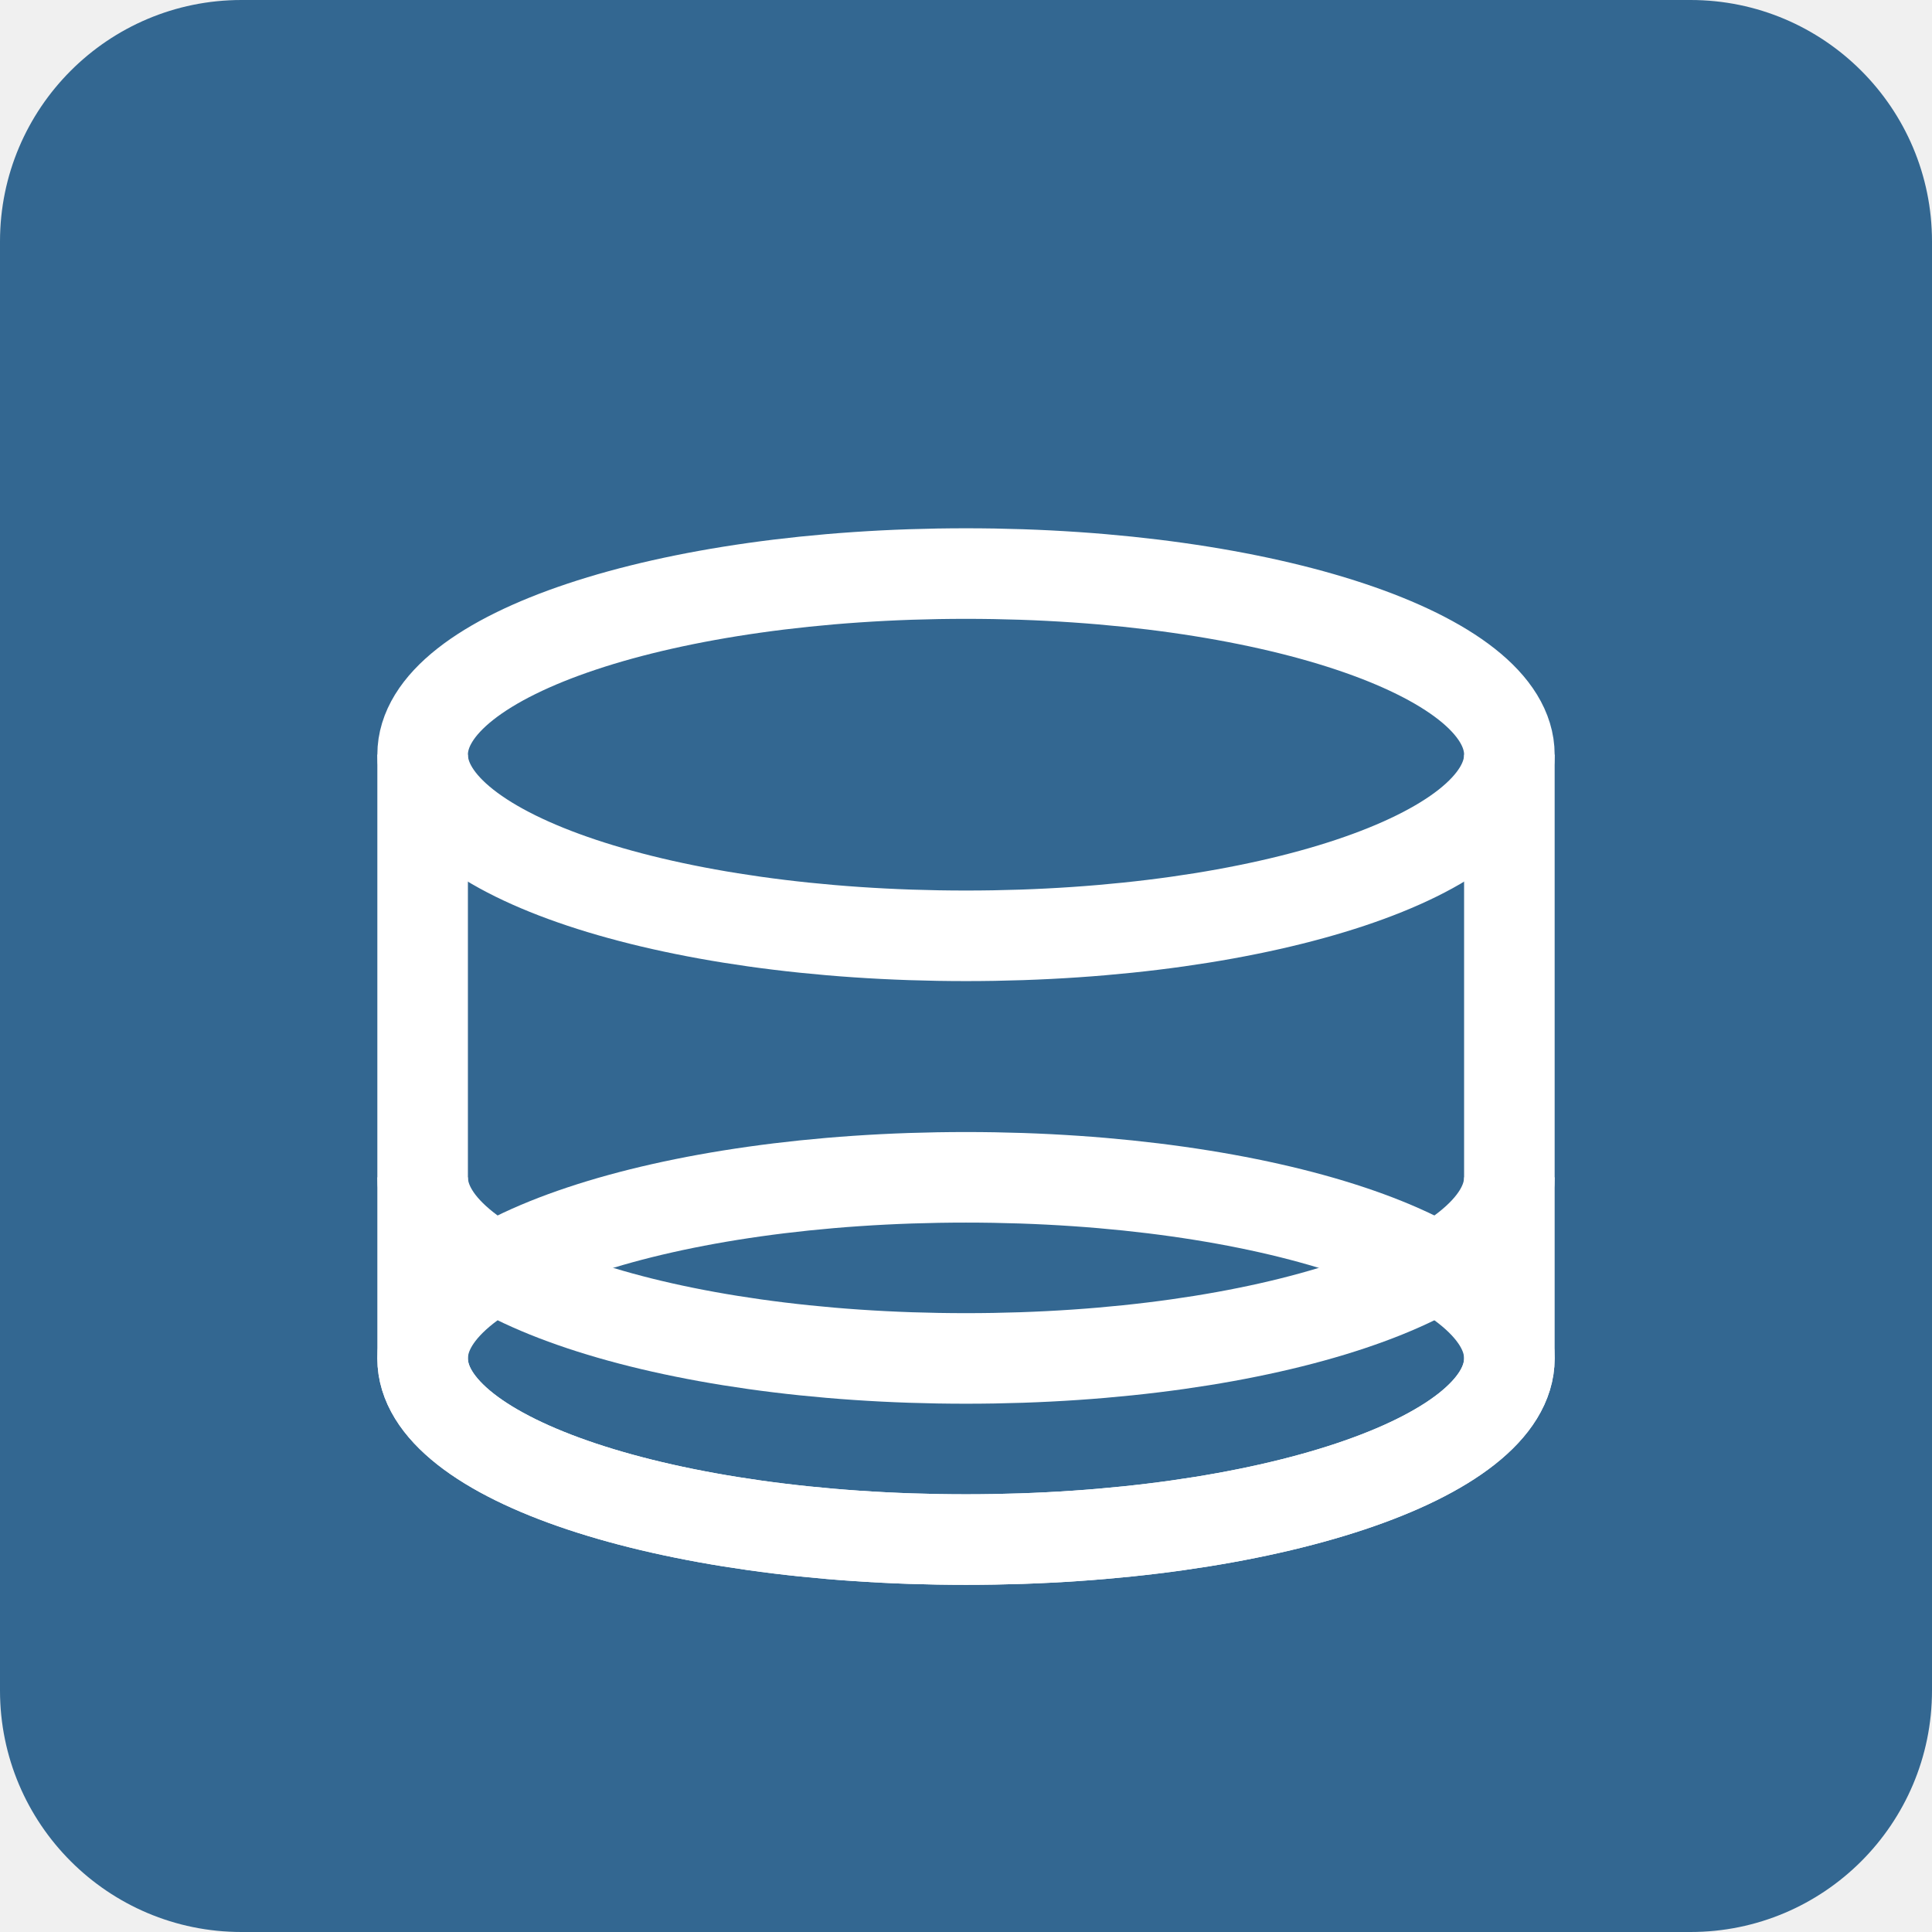
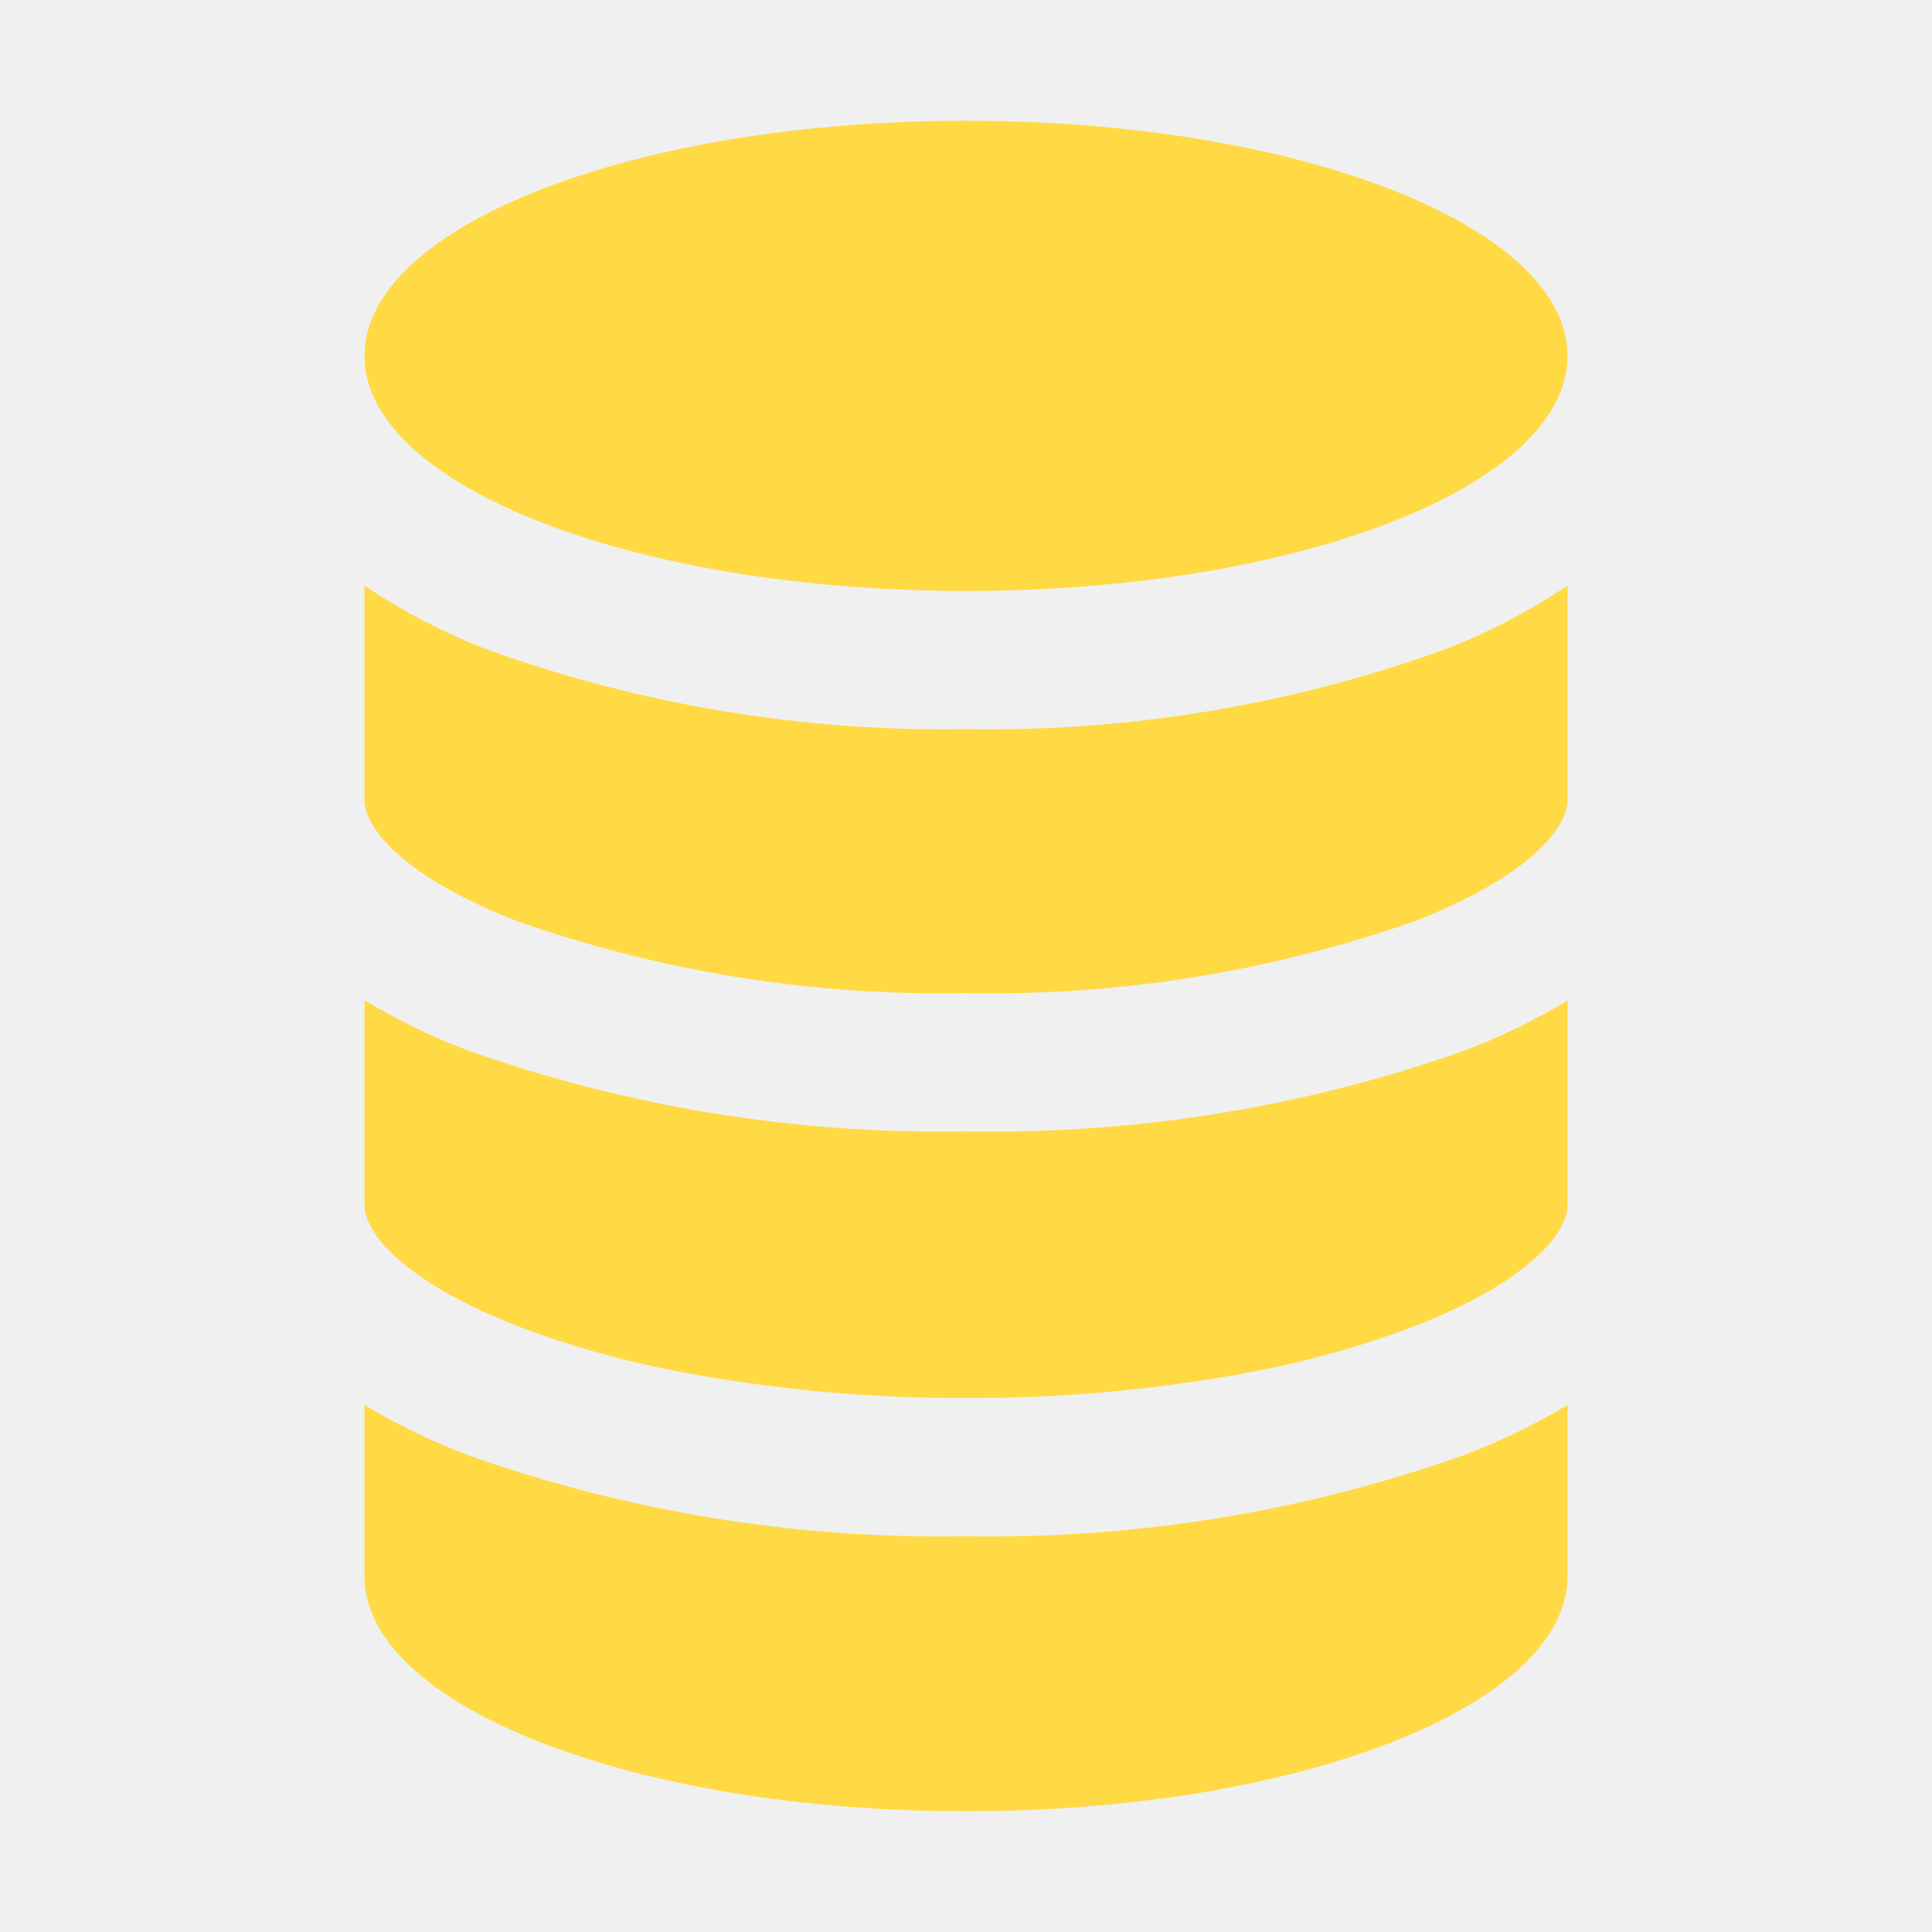
- <svg xmlns="http://www.w3.org/2000/svg" viewBox="0 0 128 128" fill="none">
-   <rect width="128" height="128" rx="16" fill="#336791" />
-   <ellipse cx="64" cy="50" rx="36" ry="12" stroke="white" stroke-width="6" />
-   <path d="M28 50v28c0 6.627 16.118 12 36 12s36-5.373 36-12V50" stroke="white" stroke-width="6" />
-   <path d="M28 78v12c0 6.627 16.118 12 36 12s36-5.373 36-12V78" stroke="white" stroke-width="6" />
-   <ellipse cx="64" cy="90" rx="36" ry="12" stroke="white" stroke-width="6" />
+ <svg xmlns="http://www.w3.org/2000/svg" width="800px" height="800px" viewBox="0 0 32 32">
+   <path d="M8.562,15.256A21.159,21.159,0,0,0,16,16.449a21.159,21.159,0,0,0,7.438-1.194c1.864-.727,2.525-1.535,2.525-2V9.7a10.357,10.357,0,0,1-2.084,1.076A22.293,22.293,0,0,1,16,12.078a22.36,22.36,0,0,1-7.879-1.3A10.28,10.28,0,0,1,6.037,9.7v3.55C6.037,13.724,6.7,14.528,8.562,15.256Z" style="fill:#ffda44" />
+   <path d="M8.562,21.961a15.611,15.611,0,0,0,2.6.741A24.9,24.9,0,0,0,16,23.155a24.9,24.9,0,0,0,4.838-.452,15.614,15.614,0,0,0,2.6-.741c1.864-.727,2.525-1.535,2.525-2v-3.39a10.706,10.706,0,0,1-1.692.825A23.49,23.49,0,0,1,16,18.74a23.49,23.49,0,0,1-8.271-1.348,10.829,10.829,0,0,1-1.692-.825V19.96C6.037,20.426,6.7,21.231,8.562,21.961Z" style="fill:#ffda44" />
+   <path d="M16,30c5.5,0,9.963-1.744,9.963-3.894V23.269a10.5,10.5,0,0,1-1.535.762l-.157.063A23.487,23.487,0,0,1,16,25.445a23.422,23.422,0,0,1-8.271-1.351c-.054-.02-.106-.043-.157-.063a10.5,10.5,0,0,1-1.535-.762v2.837C6.037,28.256,10.5,30,16,30Z" style="fill:#ffda44" />
+   <ellipse cx="16" cy="5.894" rx="9.963" ry="3.894" style="fill:#ffda44" />
</svg>
